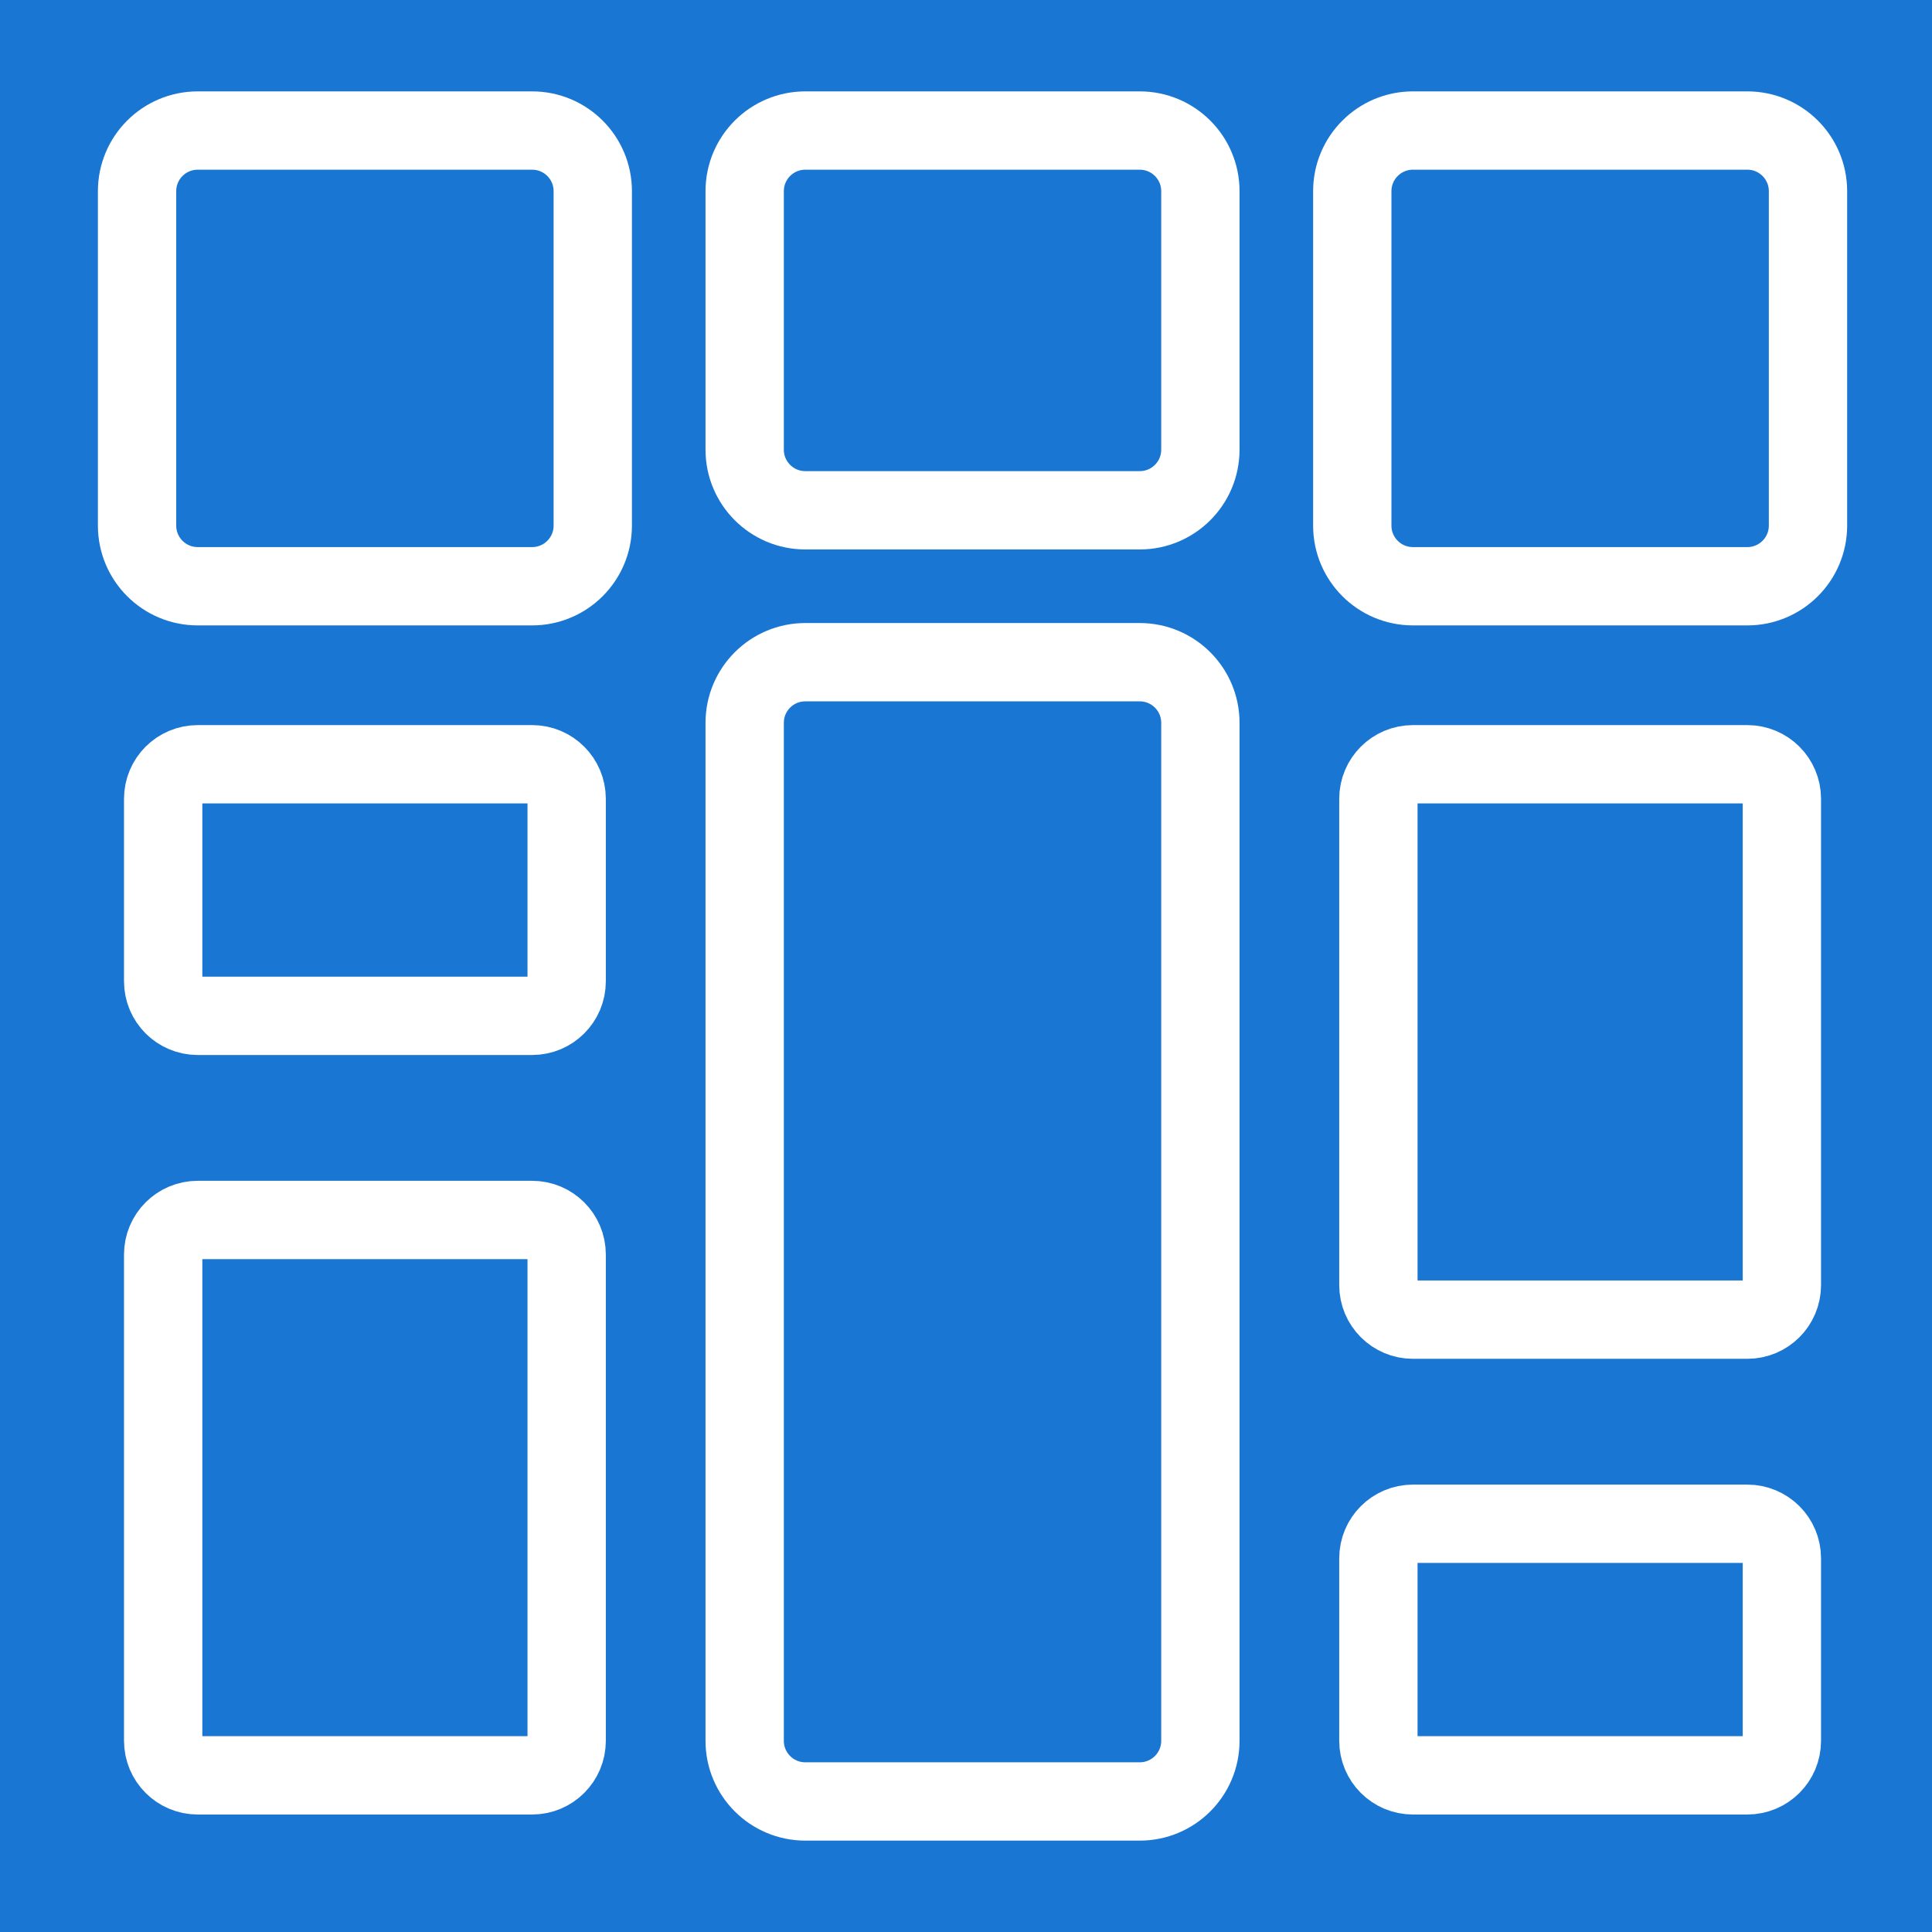
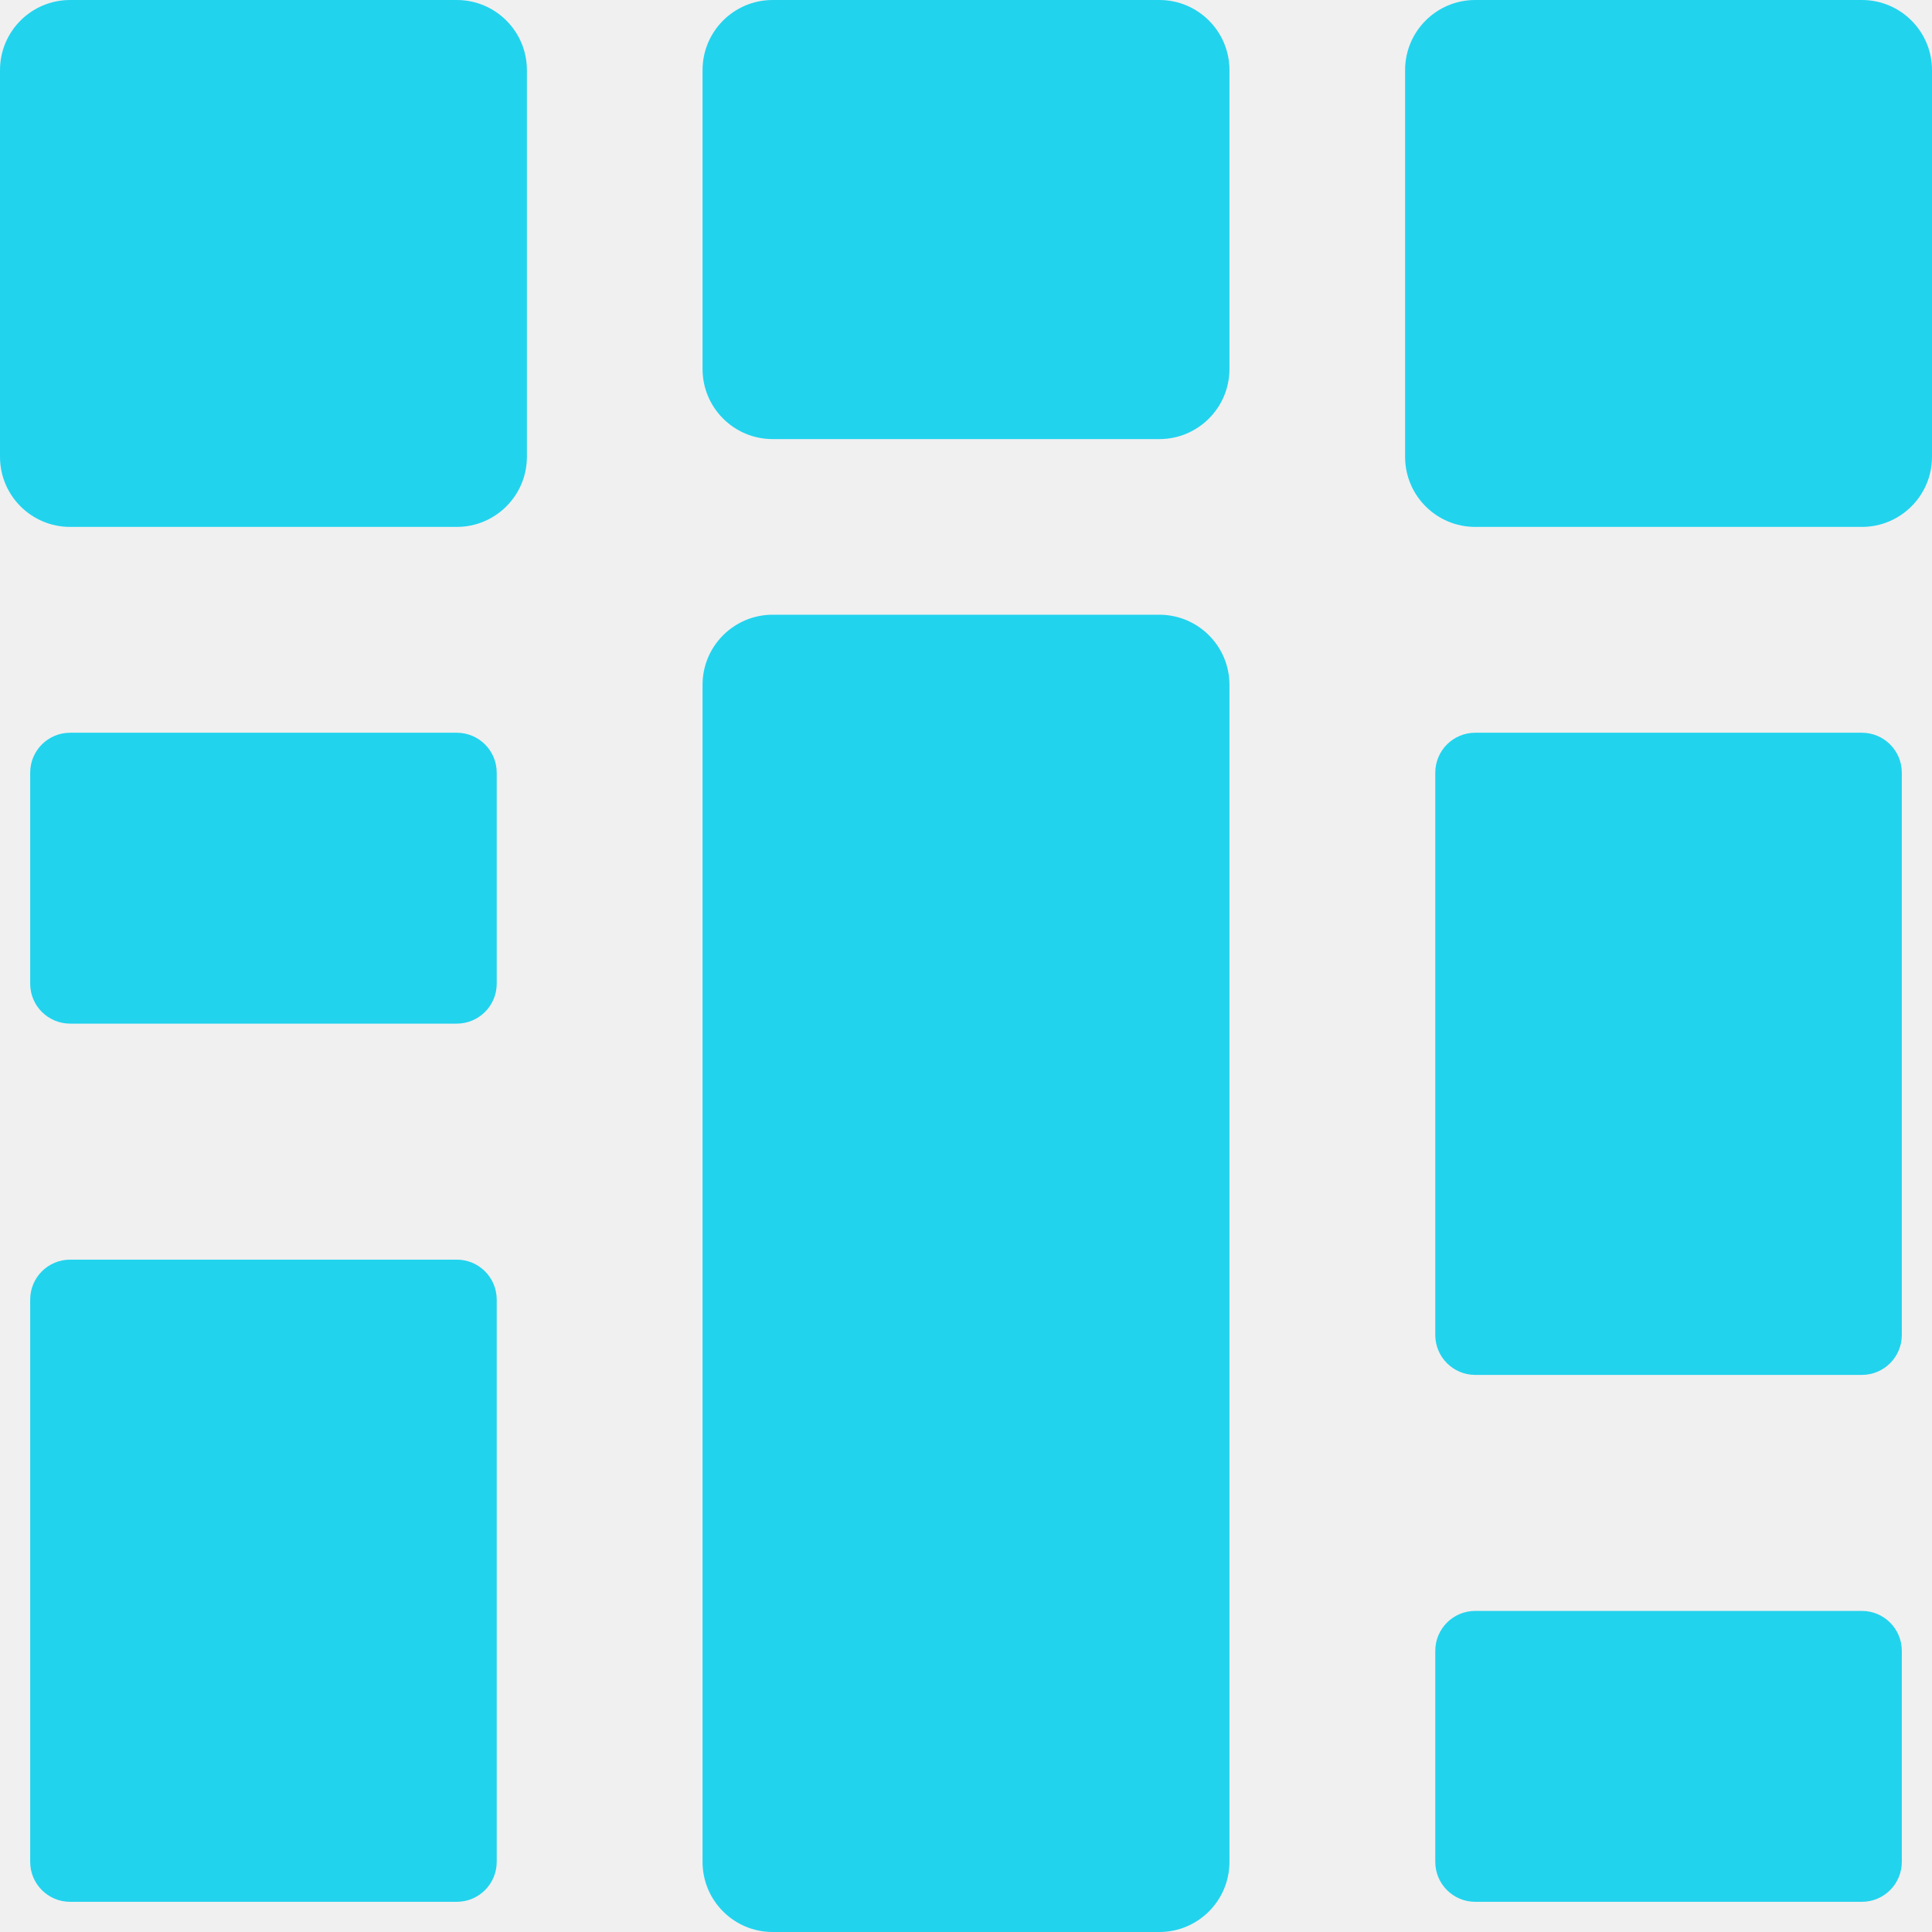
- <svg xmlns="http://www.w3.org/2000/svg" width="512" height="512" viewBox="-42 -40 592 592" fill="none">
-   <rect x="-42" y="-40" width="592" height="592" fill="#1976d2" />
-   <rect x="8" y="333.818" width="123.636" height="170.182" rx="10.582" fill="none" stroke="white" stroke-width="24" />
-   <rect x="8" y="194.182" width="123.636" height="77.091" rx="10.582" fill="none" stroke="white" stroke-width="24" />
-   <rect x="380.364" y="194.182" width="123.636" height="170.182" rx="10.582" fill="none" stroke="white" stroke-width="24" />
-   <rect x="380.364" y="426.909" width="123.636" height="77.091" rx="10.582" fill="none" stroke="white" stroke-width="24" />
-   <rect x="372.364" width="139.636" height="139.636" rx="18.582" fill="none" stroke="white" stroke-width="24" />
-   <rect x="186.182" y="162.909" width="139.636" height="349.091" rx="18.582" fill="none" stroke="white" stroke-width="24" />
-   <rect x="186.182" width="139.636" height="116.364" rx="18.582" fill="none" stroke="white" stroke-width="24" />
-   <rect width="139.636" height="139.636" rx="18.582" fill="none" stroke="white" stroke-width="24" />
+ <svg xmlns="http://www.w3.org/2000/svg" width="512" height="512" viewBox="0 0 512 512" fill="none">
+   <rect width="139.636" height="139.636" rx="18.582" fill="#22D3EE" />
+   <rect x="8" y="333.818" width="123.636" height="170.182" rx="10.582" fill="#22D3EE" />
+   <rect x="8" y="194.182" width="123.636" height="77.091" rx="10.582" fill="#22D3EE" />
+   <rect x="380.364" y="194.182" width="123.636" height="170.182" rx="10.582" fill="#22D3EE" />
+   <rect x="380.364" y="426.909" width="123.636" height="77.091" rx="10.582" fill="#22D3EE" />
+   <rect x="372.364" width="139.636" height="139.636" rx="18.582" fill="#22D3EE" />
+   <rect x="186.182" y="162.909" width="139.636" height="349.091" rx="18.582" fill="#22D3EE" />
+   <rect x="186.182" width="139.636" height="116.364" rx="18.582" fill="#22D3EE" />
</svg>
